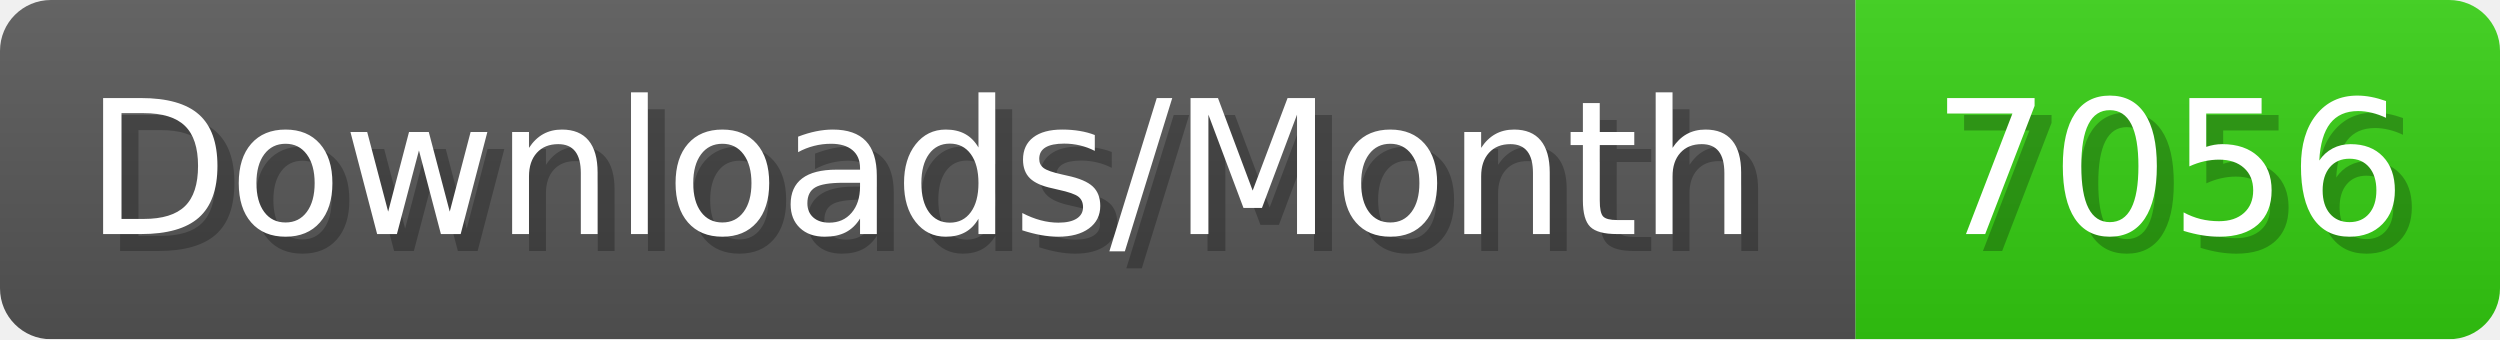
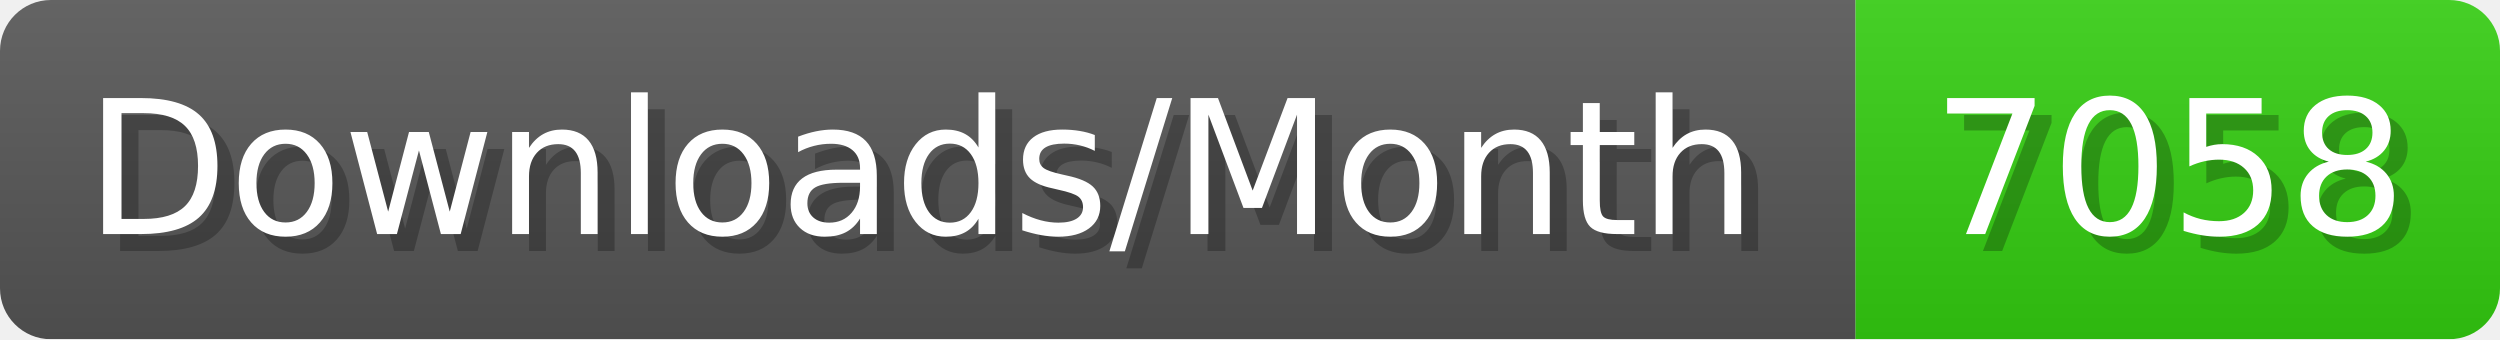
- <svg xmlns="http://www.w3.org/2000/svg" width="147.4" height="20" viewBox="0 0 1474 200" role="img" aria-label="Downloads/Month: 7056">
+ <svg xmlns="http://www.w3.org/2000/svg" width="147.4" height="20" viewBox="0 0 1474 200" role="img" aria-label="Downloads/Month: 7058">
  <linearGradient id="YlXUI" x2="0" y2="100%">
    <stop offset="0" stop-opacity=".1" stop-color="#EEE" />
    <stop offset="1" stop-opacity=".1" />
  </linearGradient>
  <mask id="JHhop">
    <rect width="1474" height="200" rx="30" fill="#FFF" />
  </mask>
  <g mask="url(#JHhop)">
    <rect width="1094" height="200" fill="#555" />
    <rect width="380" height="200" fill="#3C1" x="1094" />
    <rect width="1474" height="200" fill="url(#YlXUI)" />
  </g>
  <g aria-hidden="true" fill="#fff" text-anchor="start" font-family="Verdana,DejaVu Sans,sans-serif" font-size="110">
    <text x="60" y="148" textLength="994" fill="#000" opacity="0.25">Downloads/Month</text>
    <text x="50" y="138" textLength="994">Downloads/Month</text>
-     <text x="1149" y="148" textLength="280" fill="#000" opacity="0.25">7056</text>
-     <text x="1139" y="138" textLength="280">7056</text>
+     <text x="1149" y="148" textLength="280" fill="#000" opacity="0.25">7058</text>
+     <text x="1139" y="138" textLength="280">7058</text>
  </g>
</svg>
